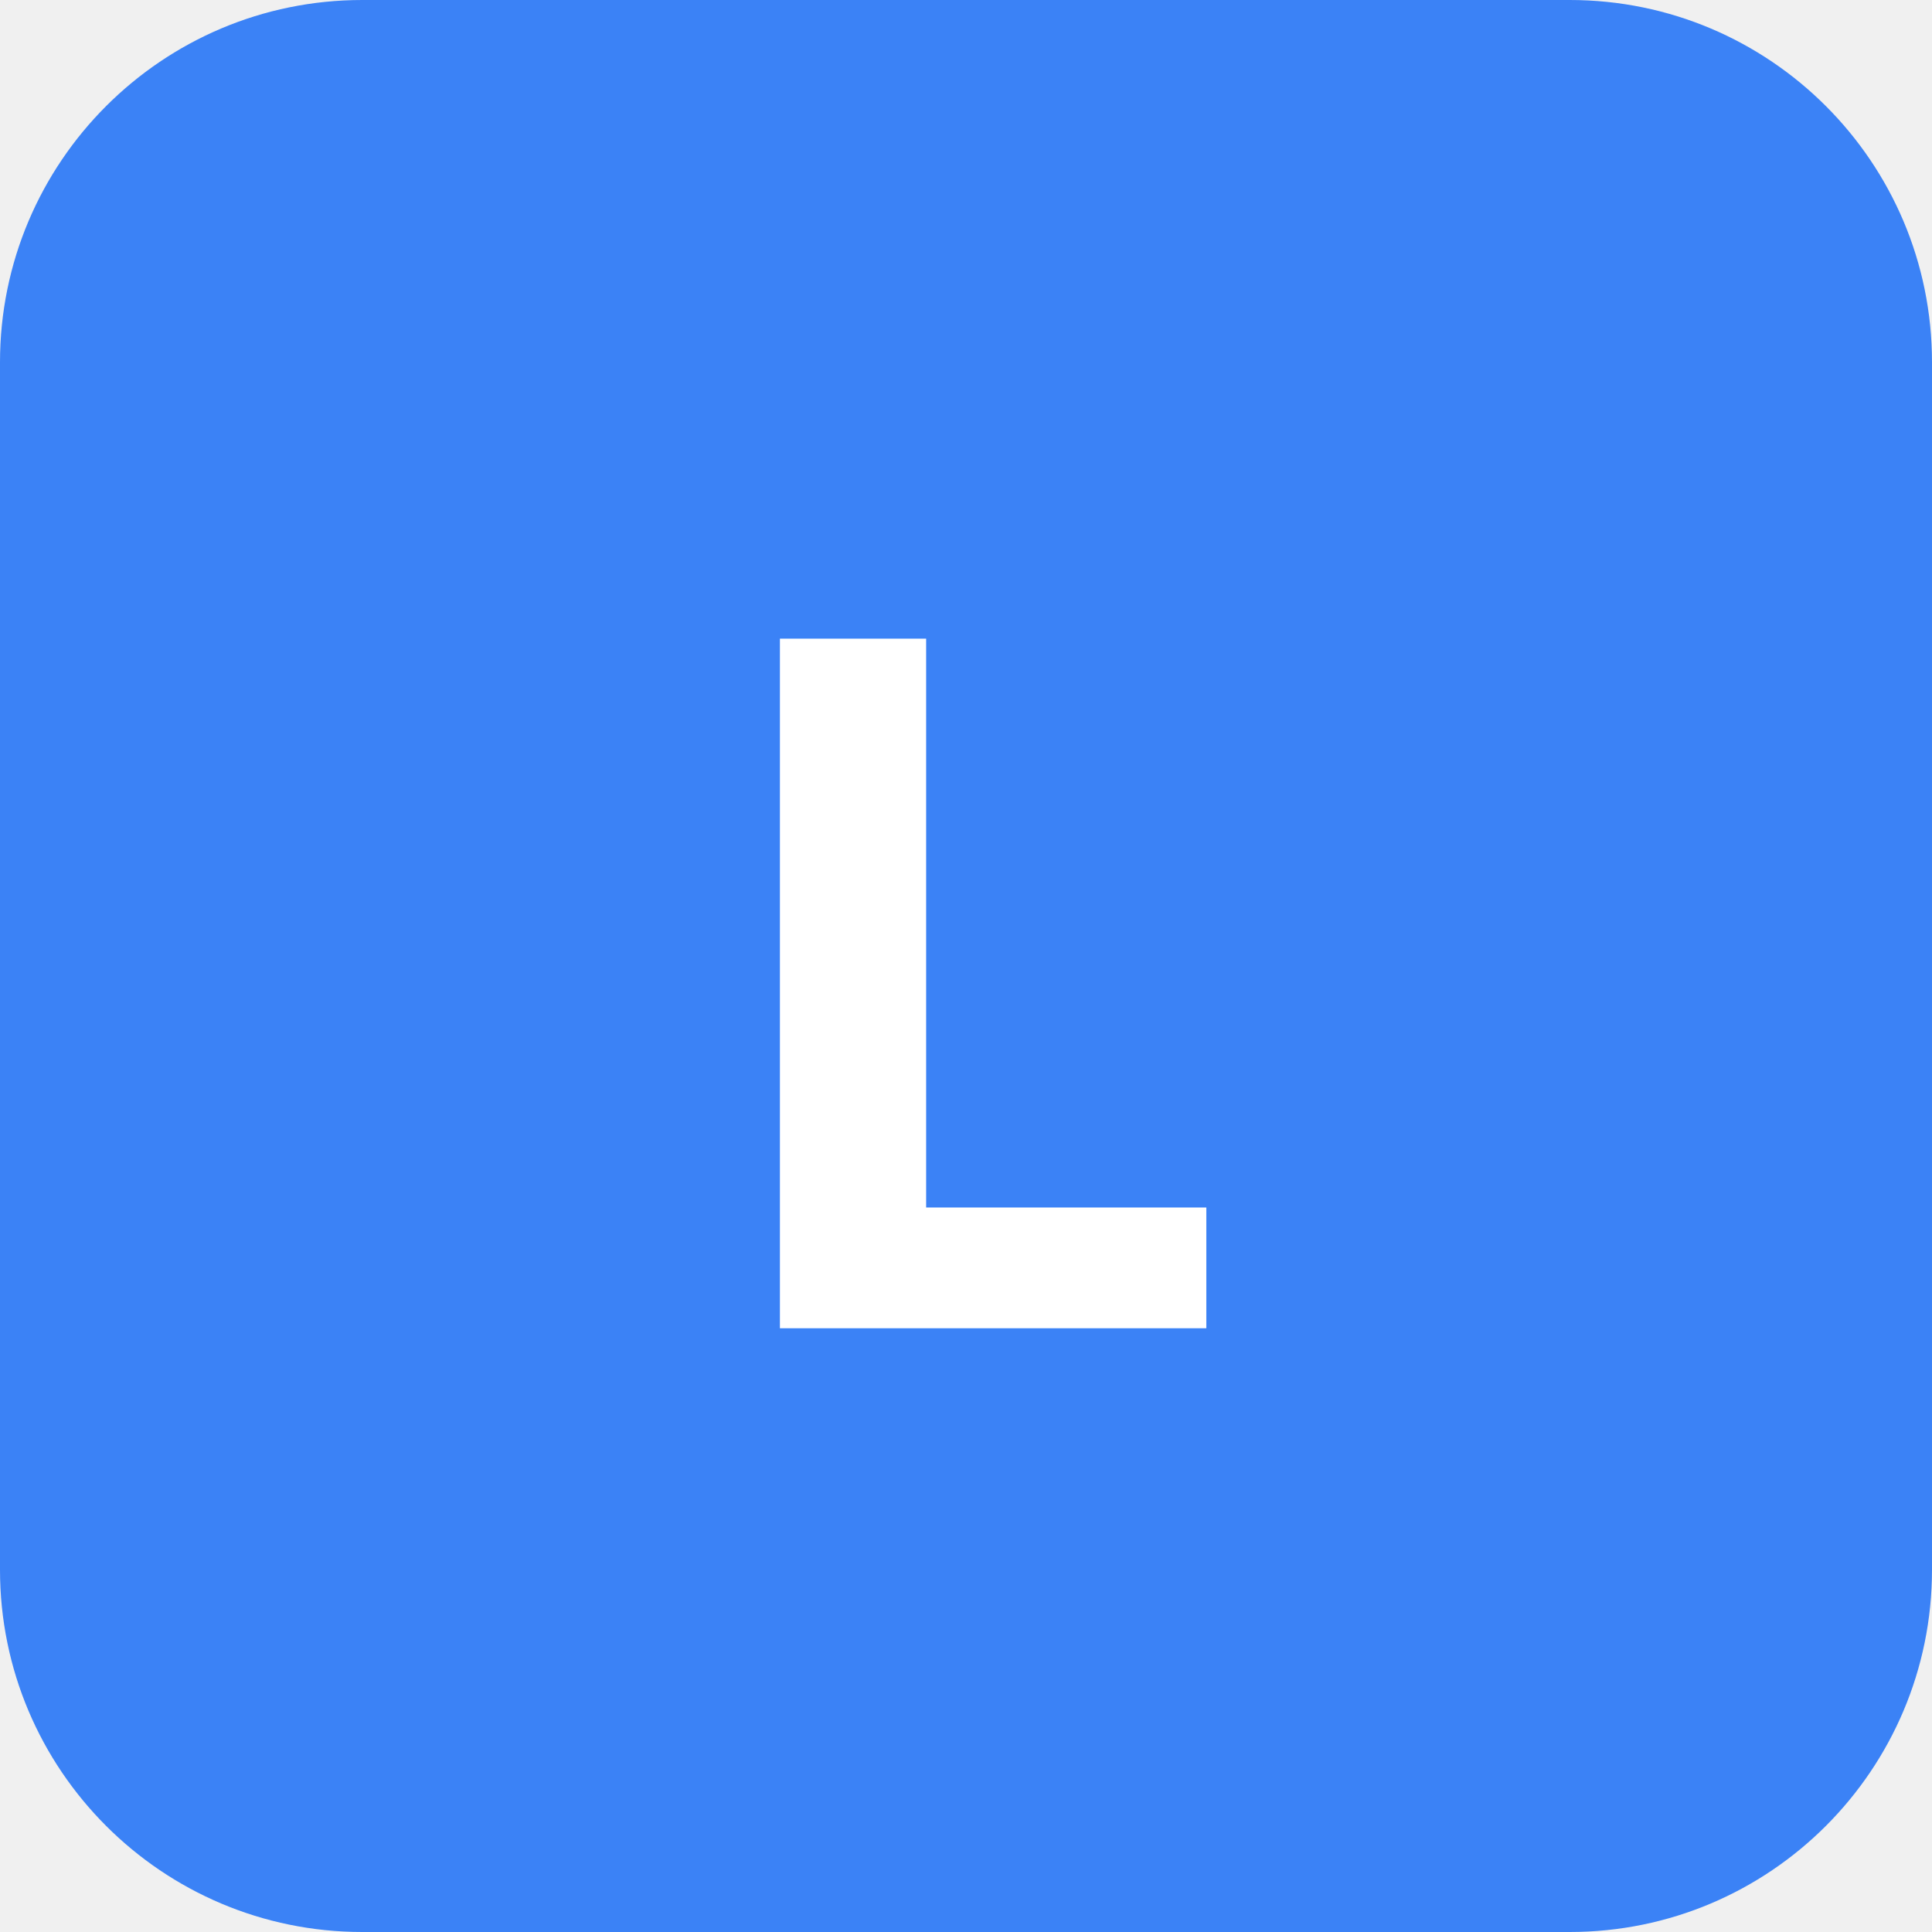
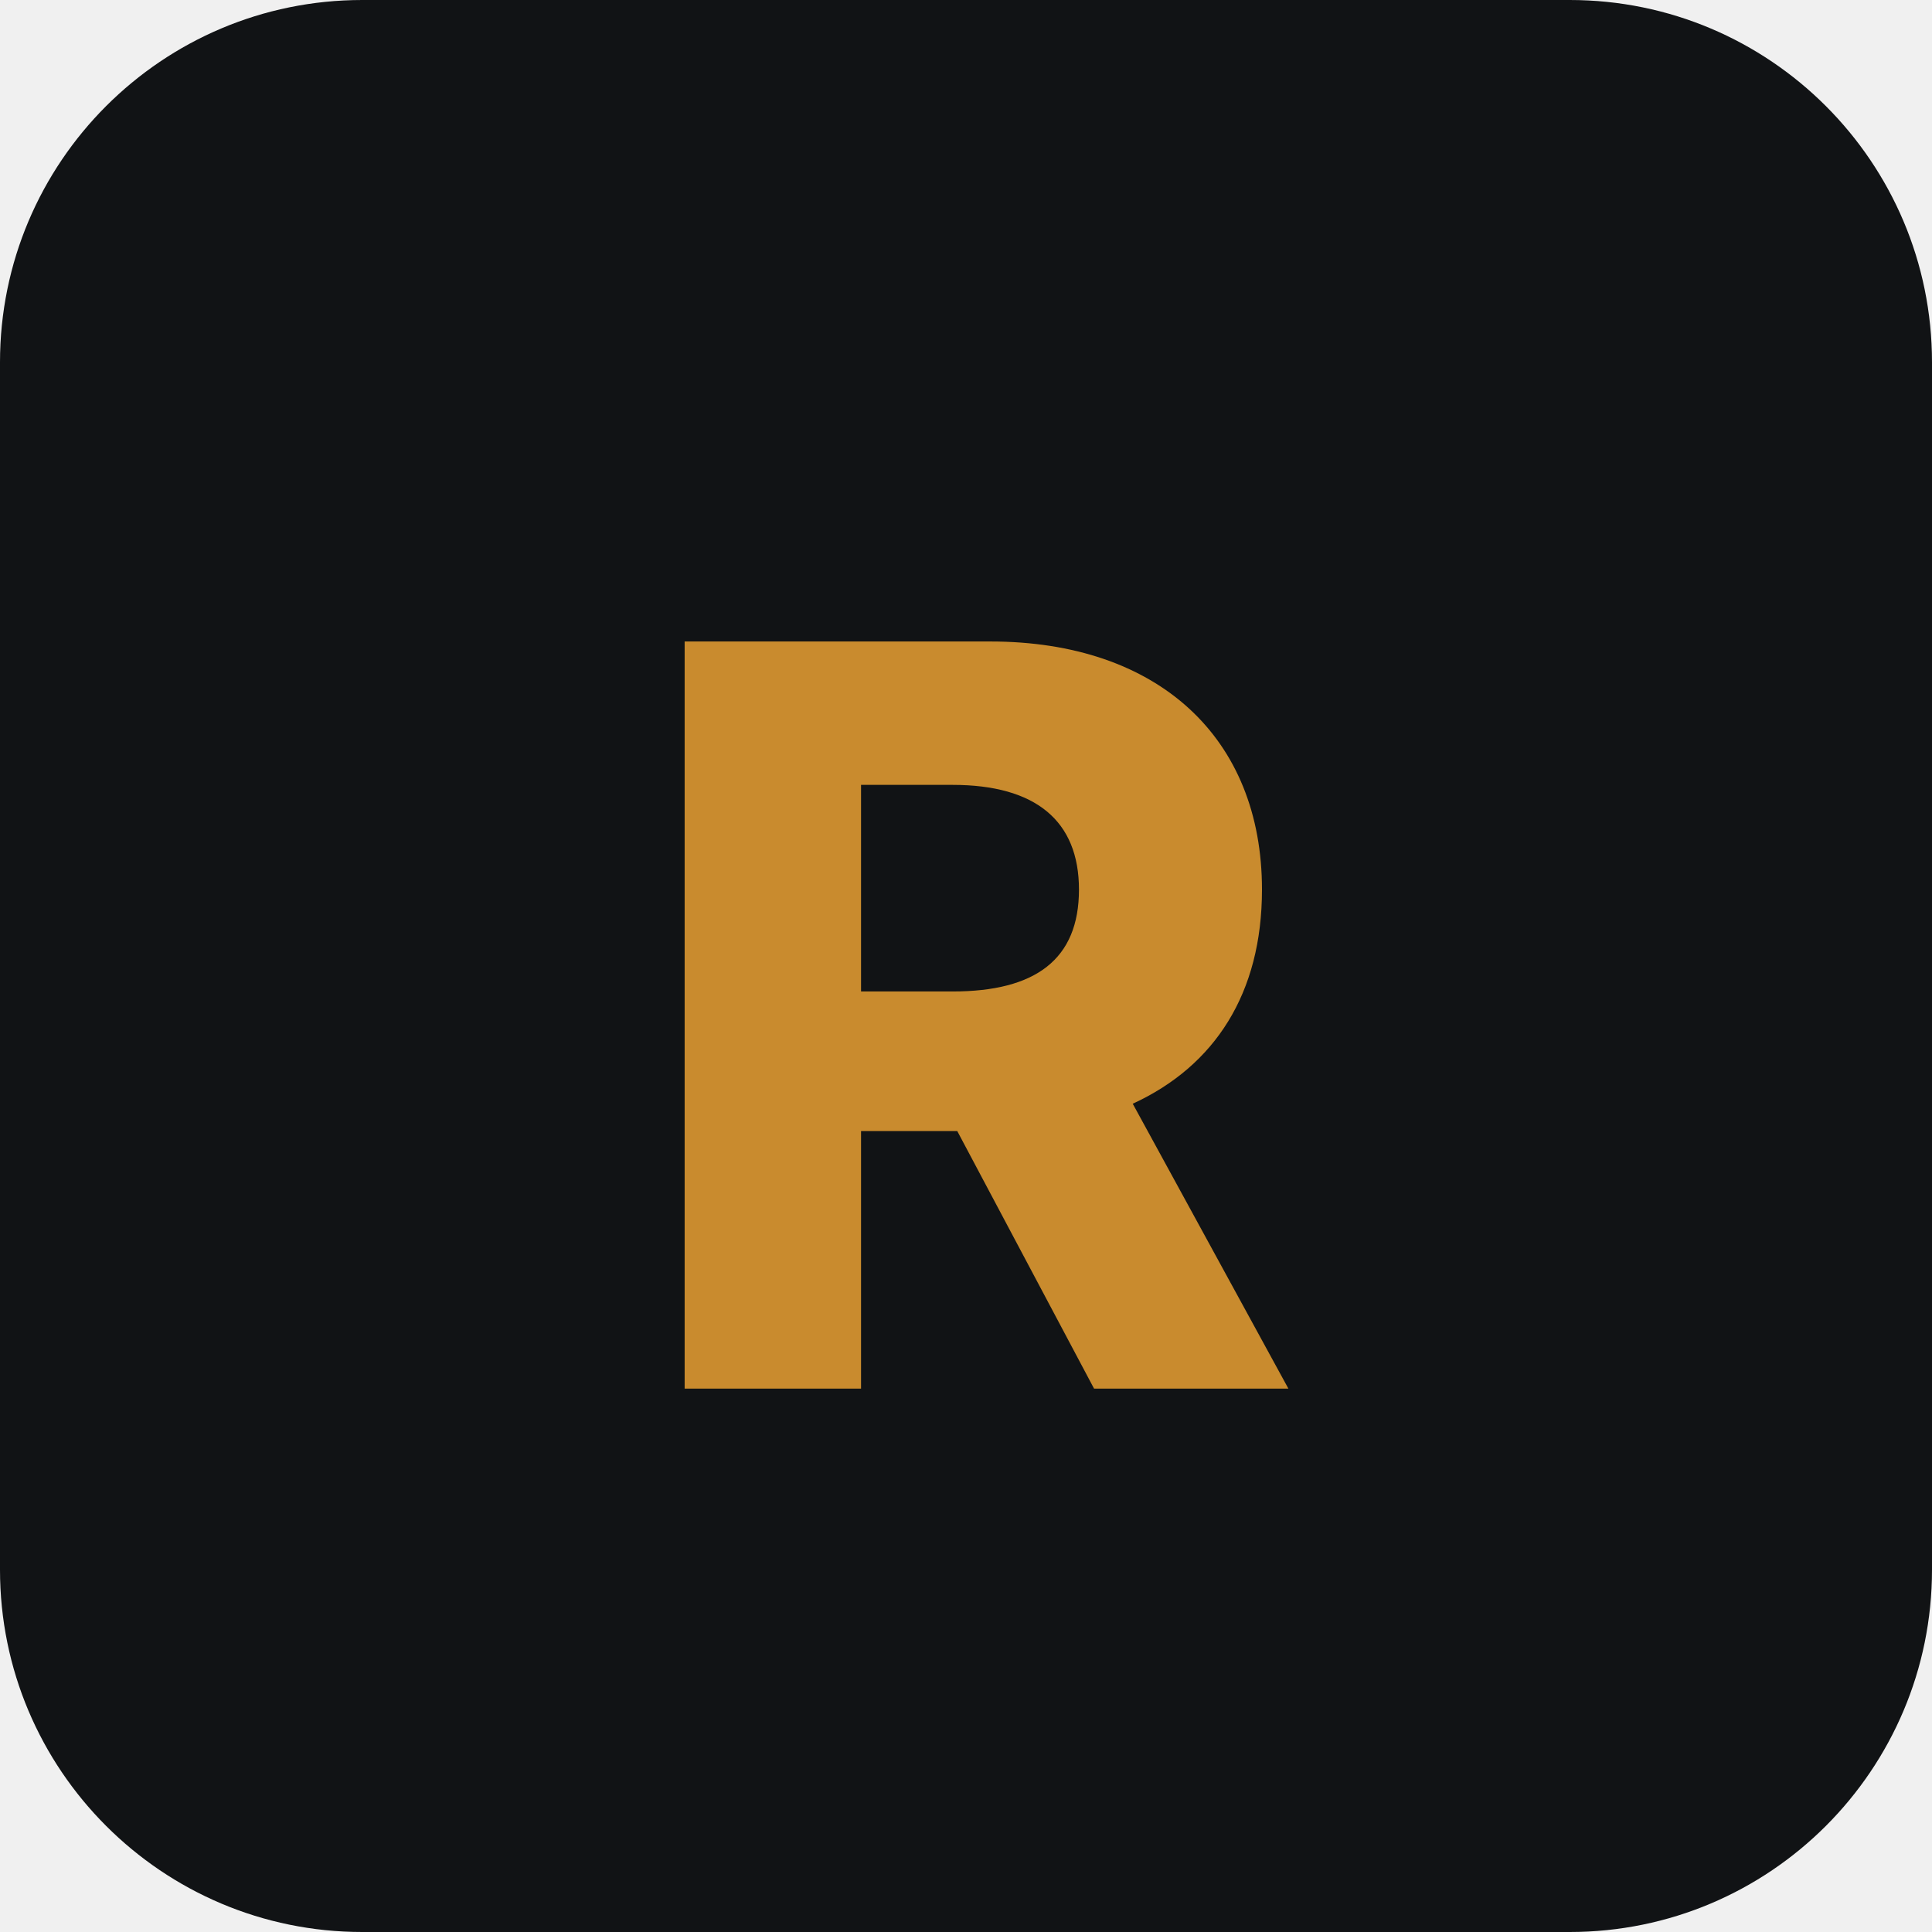
<svg xmlns="http://www.w3.org/2000/svg" viewBox="0 0 32 32">
-   <rect fill="#3b82f6" width="32" height="32" rx="6" />
-   <text x="16" y="22" text-anchor="middle" fill="white" font-family="system-ui" font-size="16" font-weight="bold">L</text>
+   <rect fill="#111315" width="32" height="32" rx="6" />
+   <text x="16" y="23" text-anchor="middle" fill="#C98B2E" font-family="system-ui, -apple-system, sans-serif" font-size="17" font-weight="800" letter-spacing="0">R</text>
</svg>
